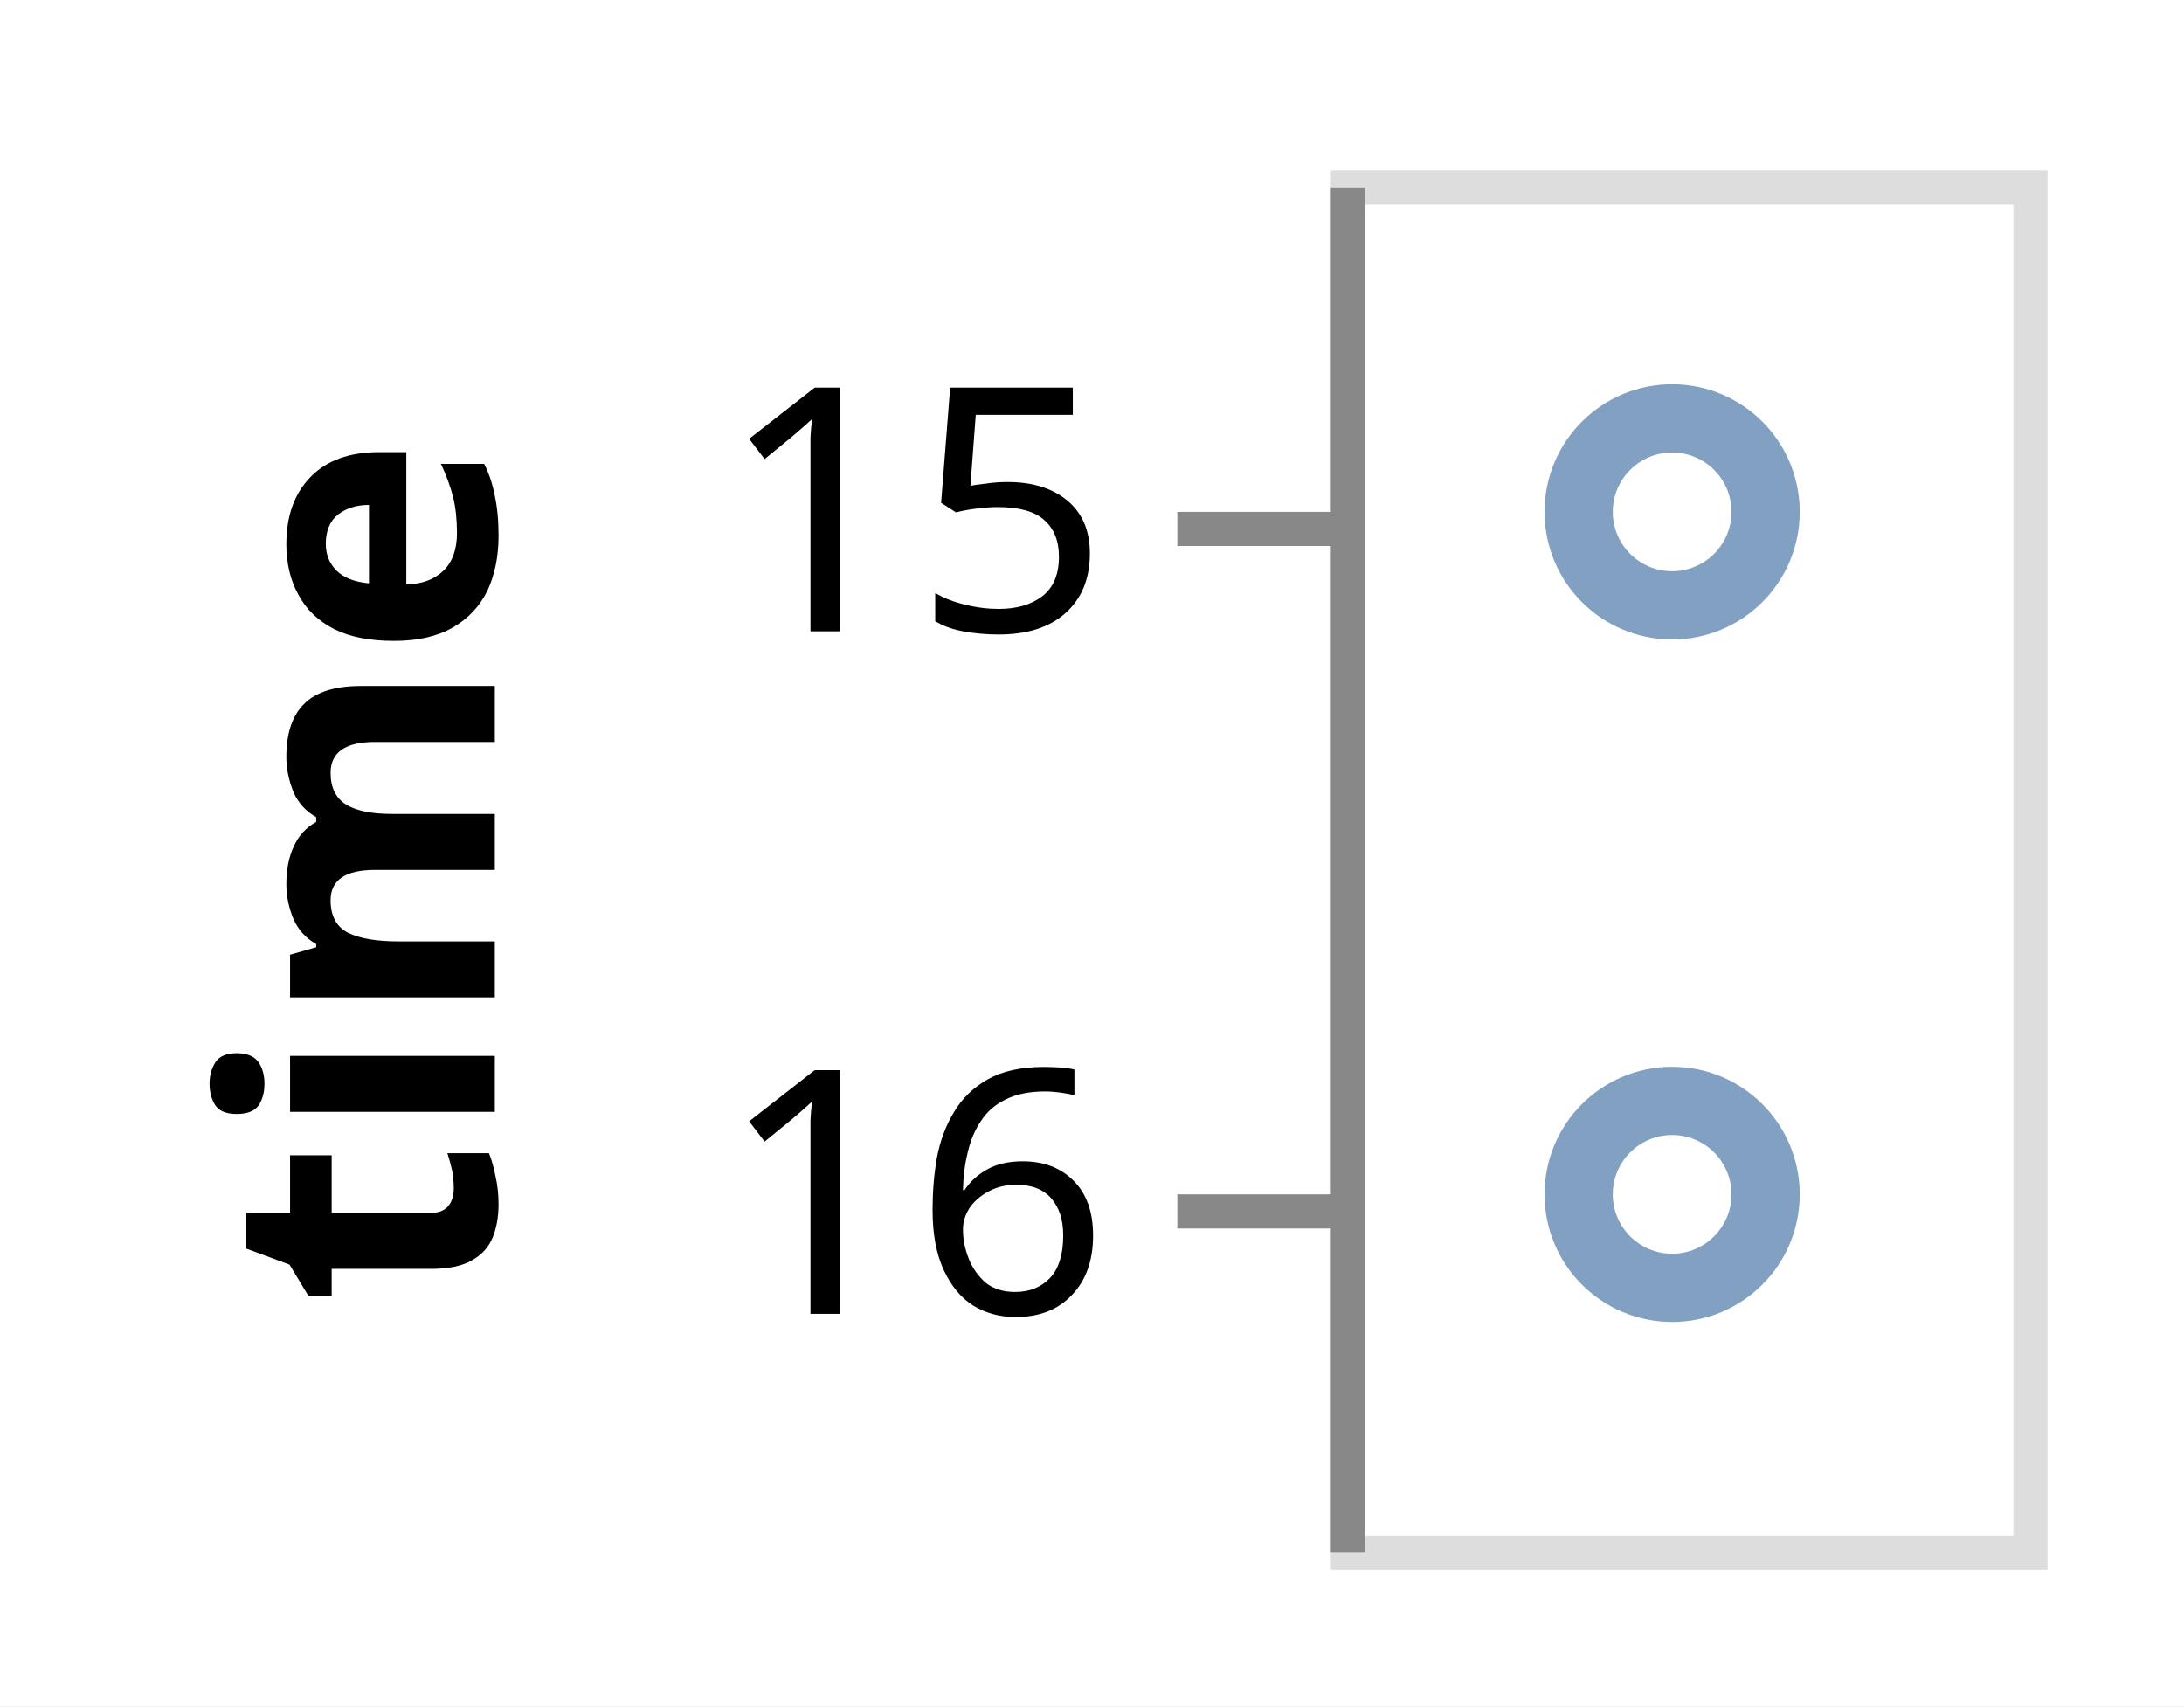
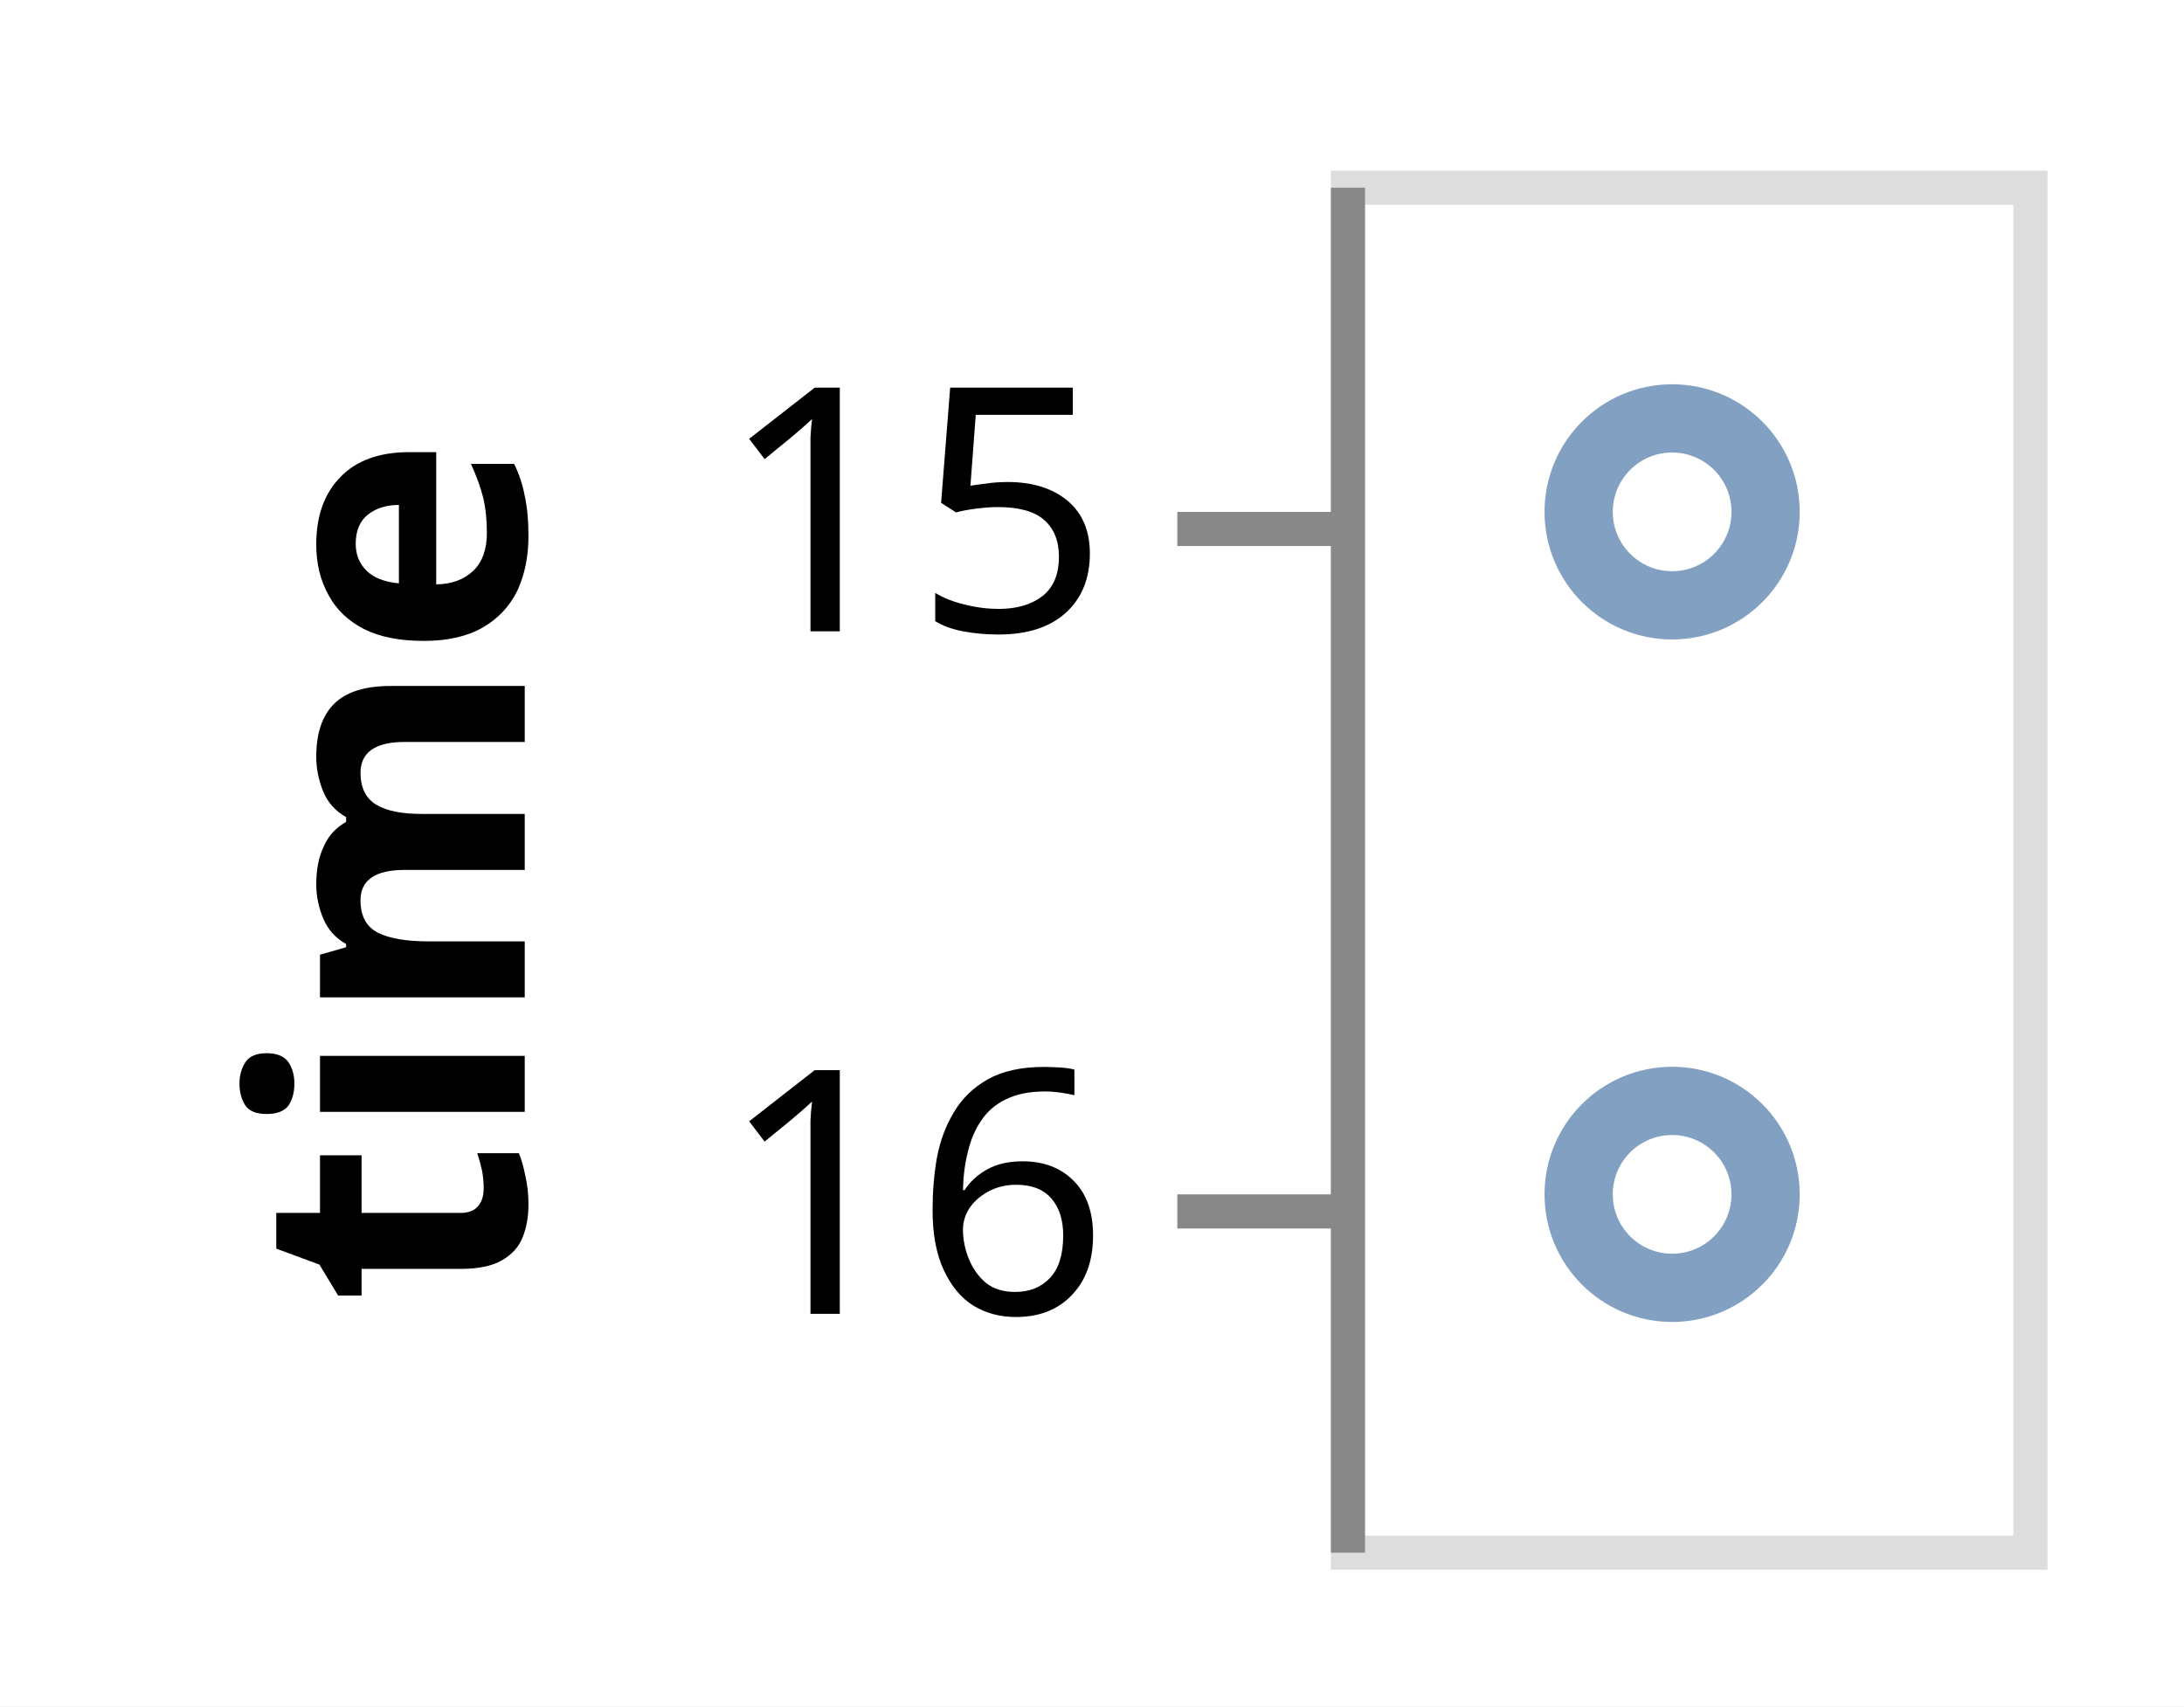
<svg xmlns="http://www.w3.org/2000/svg" class="marks" width="64" height="50" viewBox="0 0 64 50" version="1.1">
  <rect width="64" height="50" style="fill: white;" />
  <g transform="translate(39,5)">
    <g class="mark-group role-frame root">
      <g transform="translate(0,0)">
        <path class="background" d="M0.5,0.5h20v40h-20Z" style="fill: none; stroke: #ddd;" />
        <g>
          <g class="mark-group role-axis">
            <g transform="translate(0.5,0.5)">
              <path class="background" d="M0,0h0v0h0Z" style="pointer-events: none; fill: none;" />
              <g>
                <g class="mark-rule role-axis-tick" style="pointer-events: none;">
                  <line transform="translate(0,10)" x2="-5" y2="0" style="fill: none; stroke: #888; stroke-width: 1; opacity: 1;" />
                  <line transform="translate(0,30)" x2="-5" y2="0" style="fill: none; stroke: #888; stroke-width: 1; opacity: 1;" />
                </g>
                <g class="mark-text role-axis-label" style="pointer-events: none;">
                  <text text-anchor="end" transform="translate(-7,13)" style="font-family: sans-serif; font-size: 10px; fill: #000; opacity: 1;">15</text>
                  <text text-anchor="end" transform="translate(-7,33)" style="font-family: sans-serif; font-size: 10px; fill: #000; opacity: 1;">16</text>
                </g>
                <g class="mark-rule role-axis-domain" style="pointer-events: none;">
                  <line transform="translate(0,0)" x2="0" y2="40" style="fill: none; stroke: #888; stroke-width: 1; opacity: 1;" />
                </g>
                <g class="mark-text role-axis-title" style="pointer-events: none;">
-                   <text text-anchor="middle" transform="translate(-23,20) rotate(-90) translate(0,-2)" style="font-family: sans-serif; font-size: 11px; font-weight: bold; fill: #000; opacity: 1;">time</text>
+                   <text text-anchor="middle" transform="translate(-22.12305,20) rotate(-90) translate(0,-2)" style="font-family: sans-serif; font-size: 11px; font-weight: bold; fill: #000; opacity: 1;">time</text>
                </g>
              </g>
            </g>
          </g>
          <g class="mark-symbol role-mark marks">
            <path transform="translate(10,10)" d="M2.739,0A2.739,2.739,0,1,1,-2.739,0A2.739,2.739,0,1,1,2.739,0" style="fill: none; stroke: #4c78a8; stroke-width: 2; opacity: 0.7;" />
            <path transform="translate(10,30)" d="M2.739,0A2.739,2.739,0,1,1,-2.739,0A2.739,2.739,0,1,1,2.739,0" style="fill: none; stroke: #4c78a8; stroke-width: 2; opacity: 0.7;" />
          </g>
        </g>
      </g>
    </g>
  </g>
</svg>
